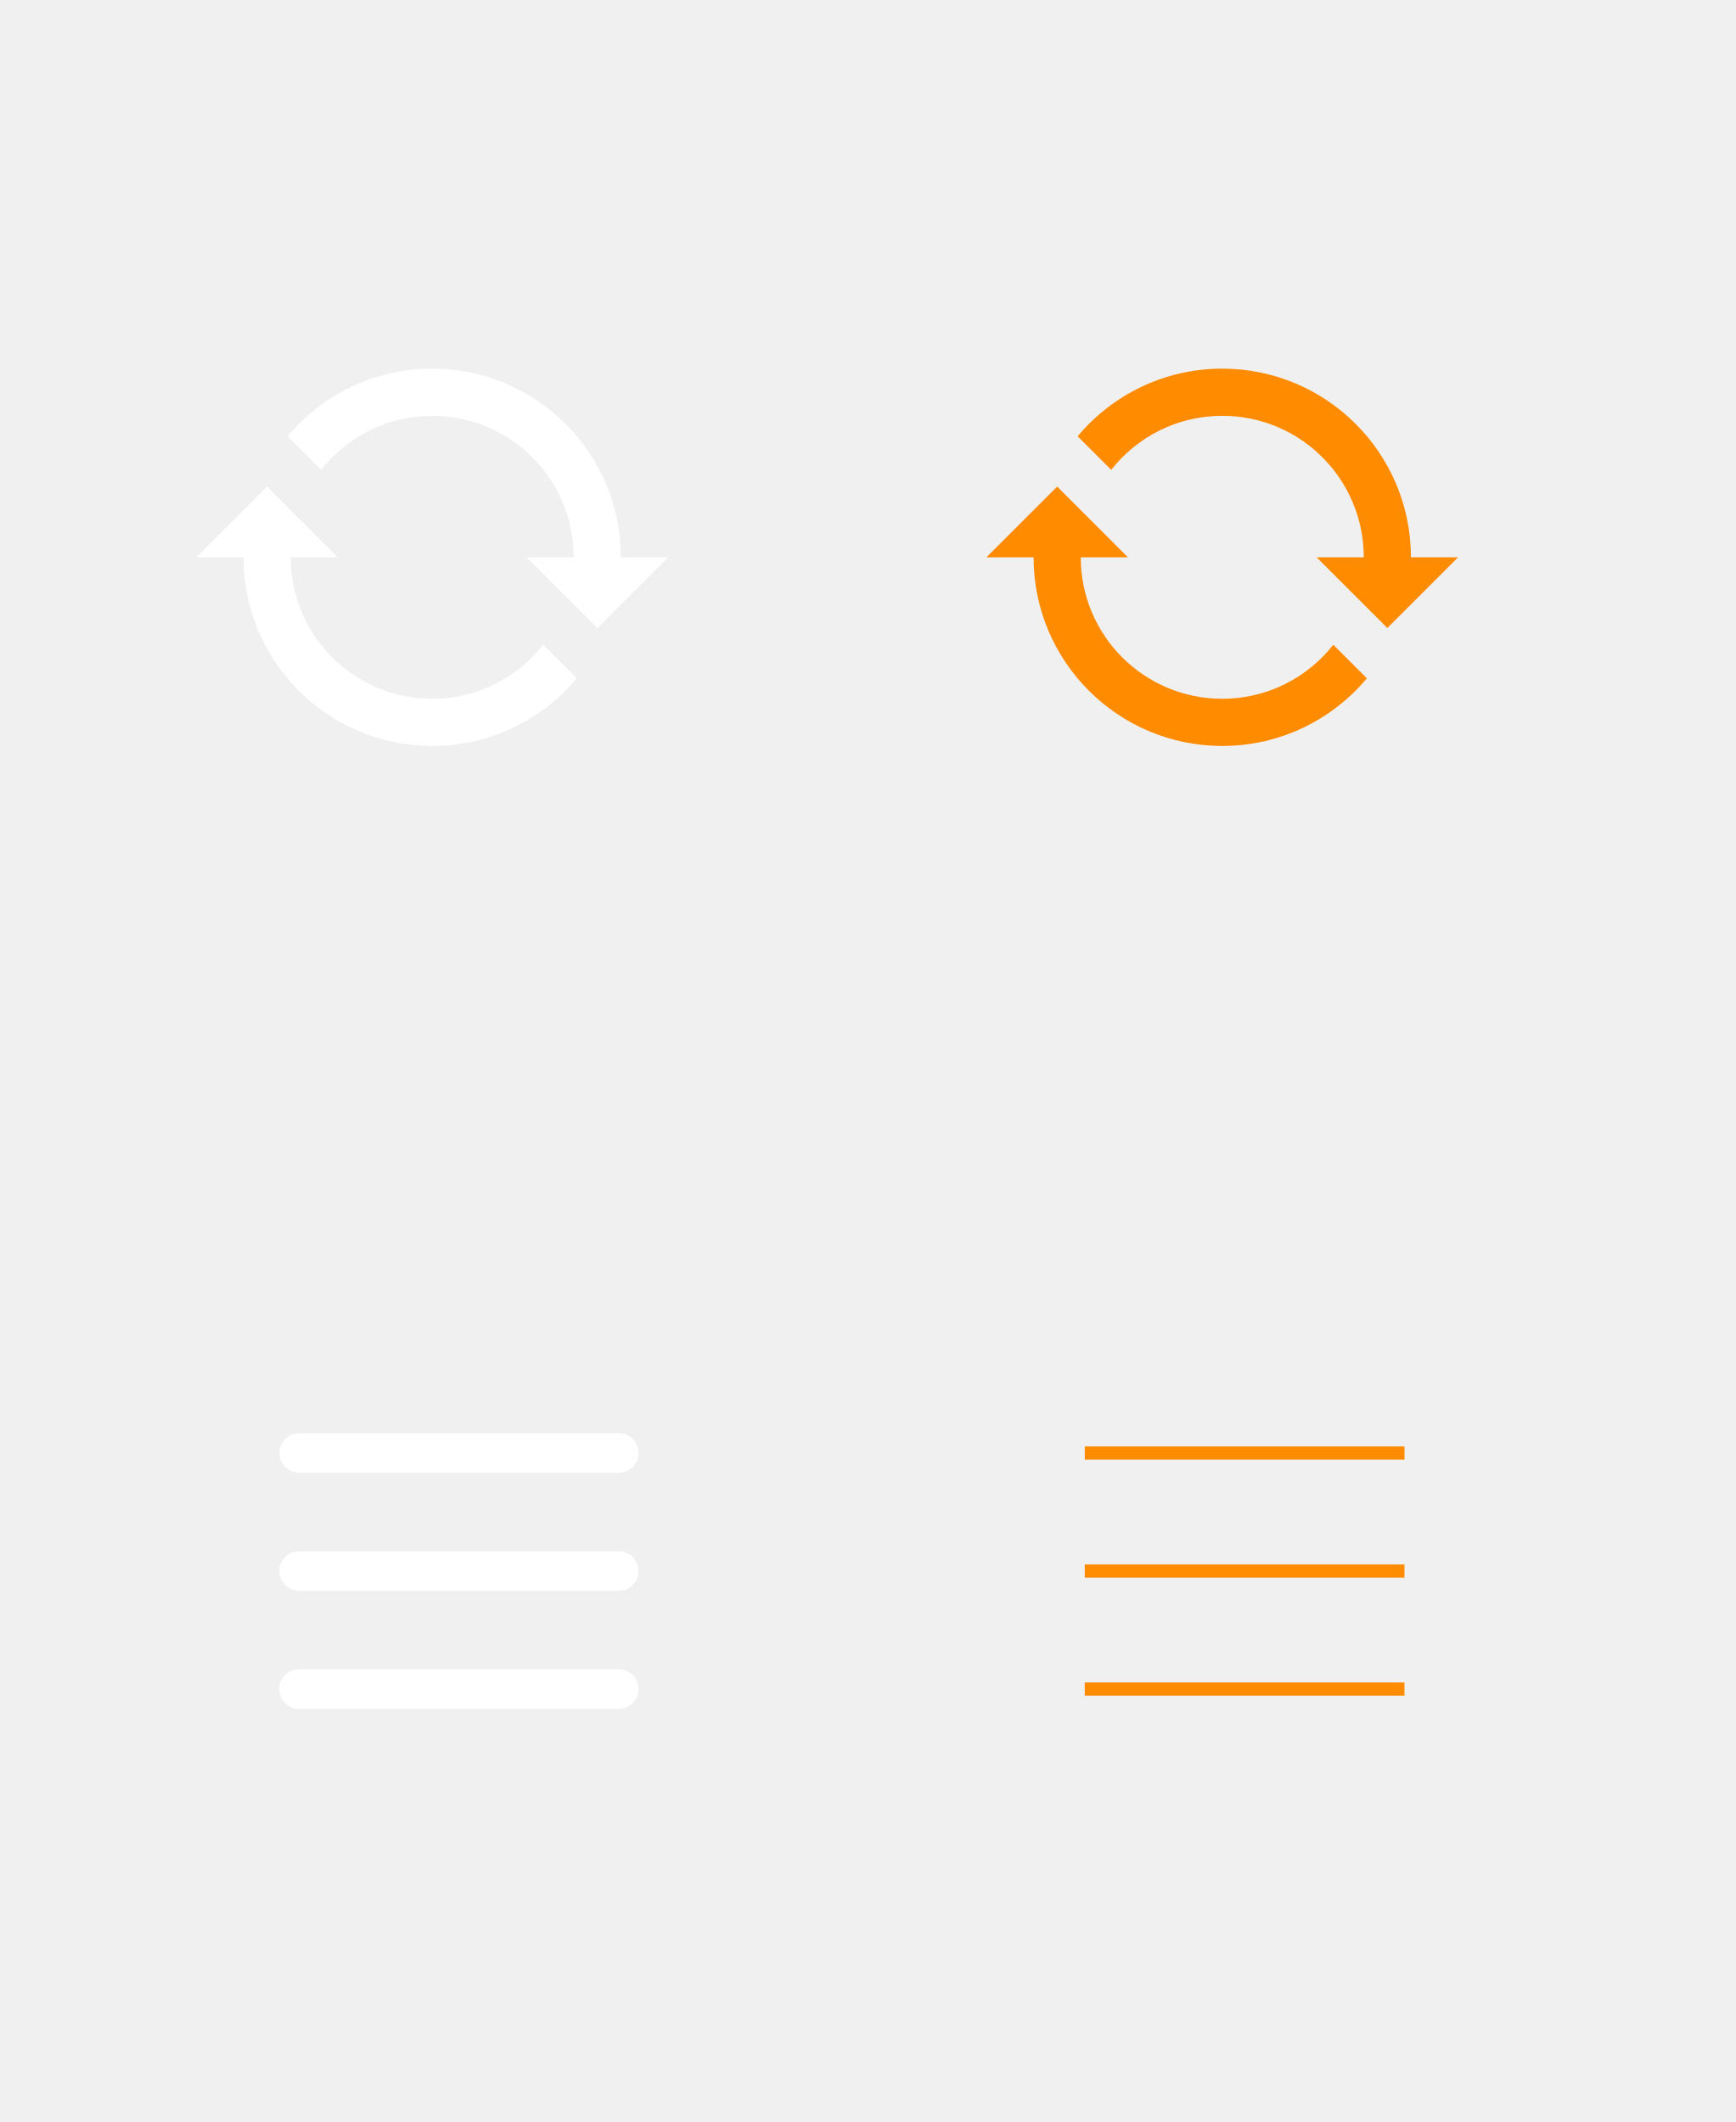
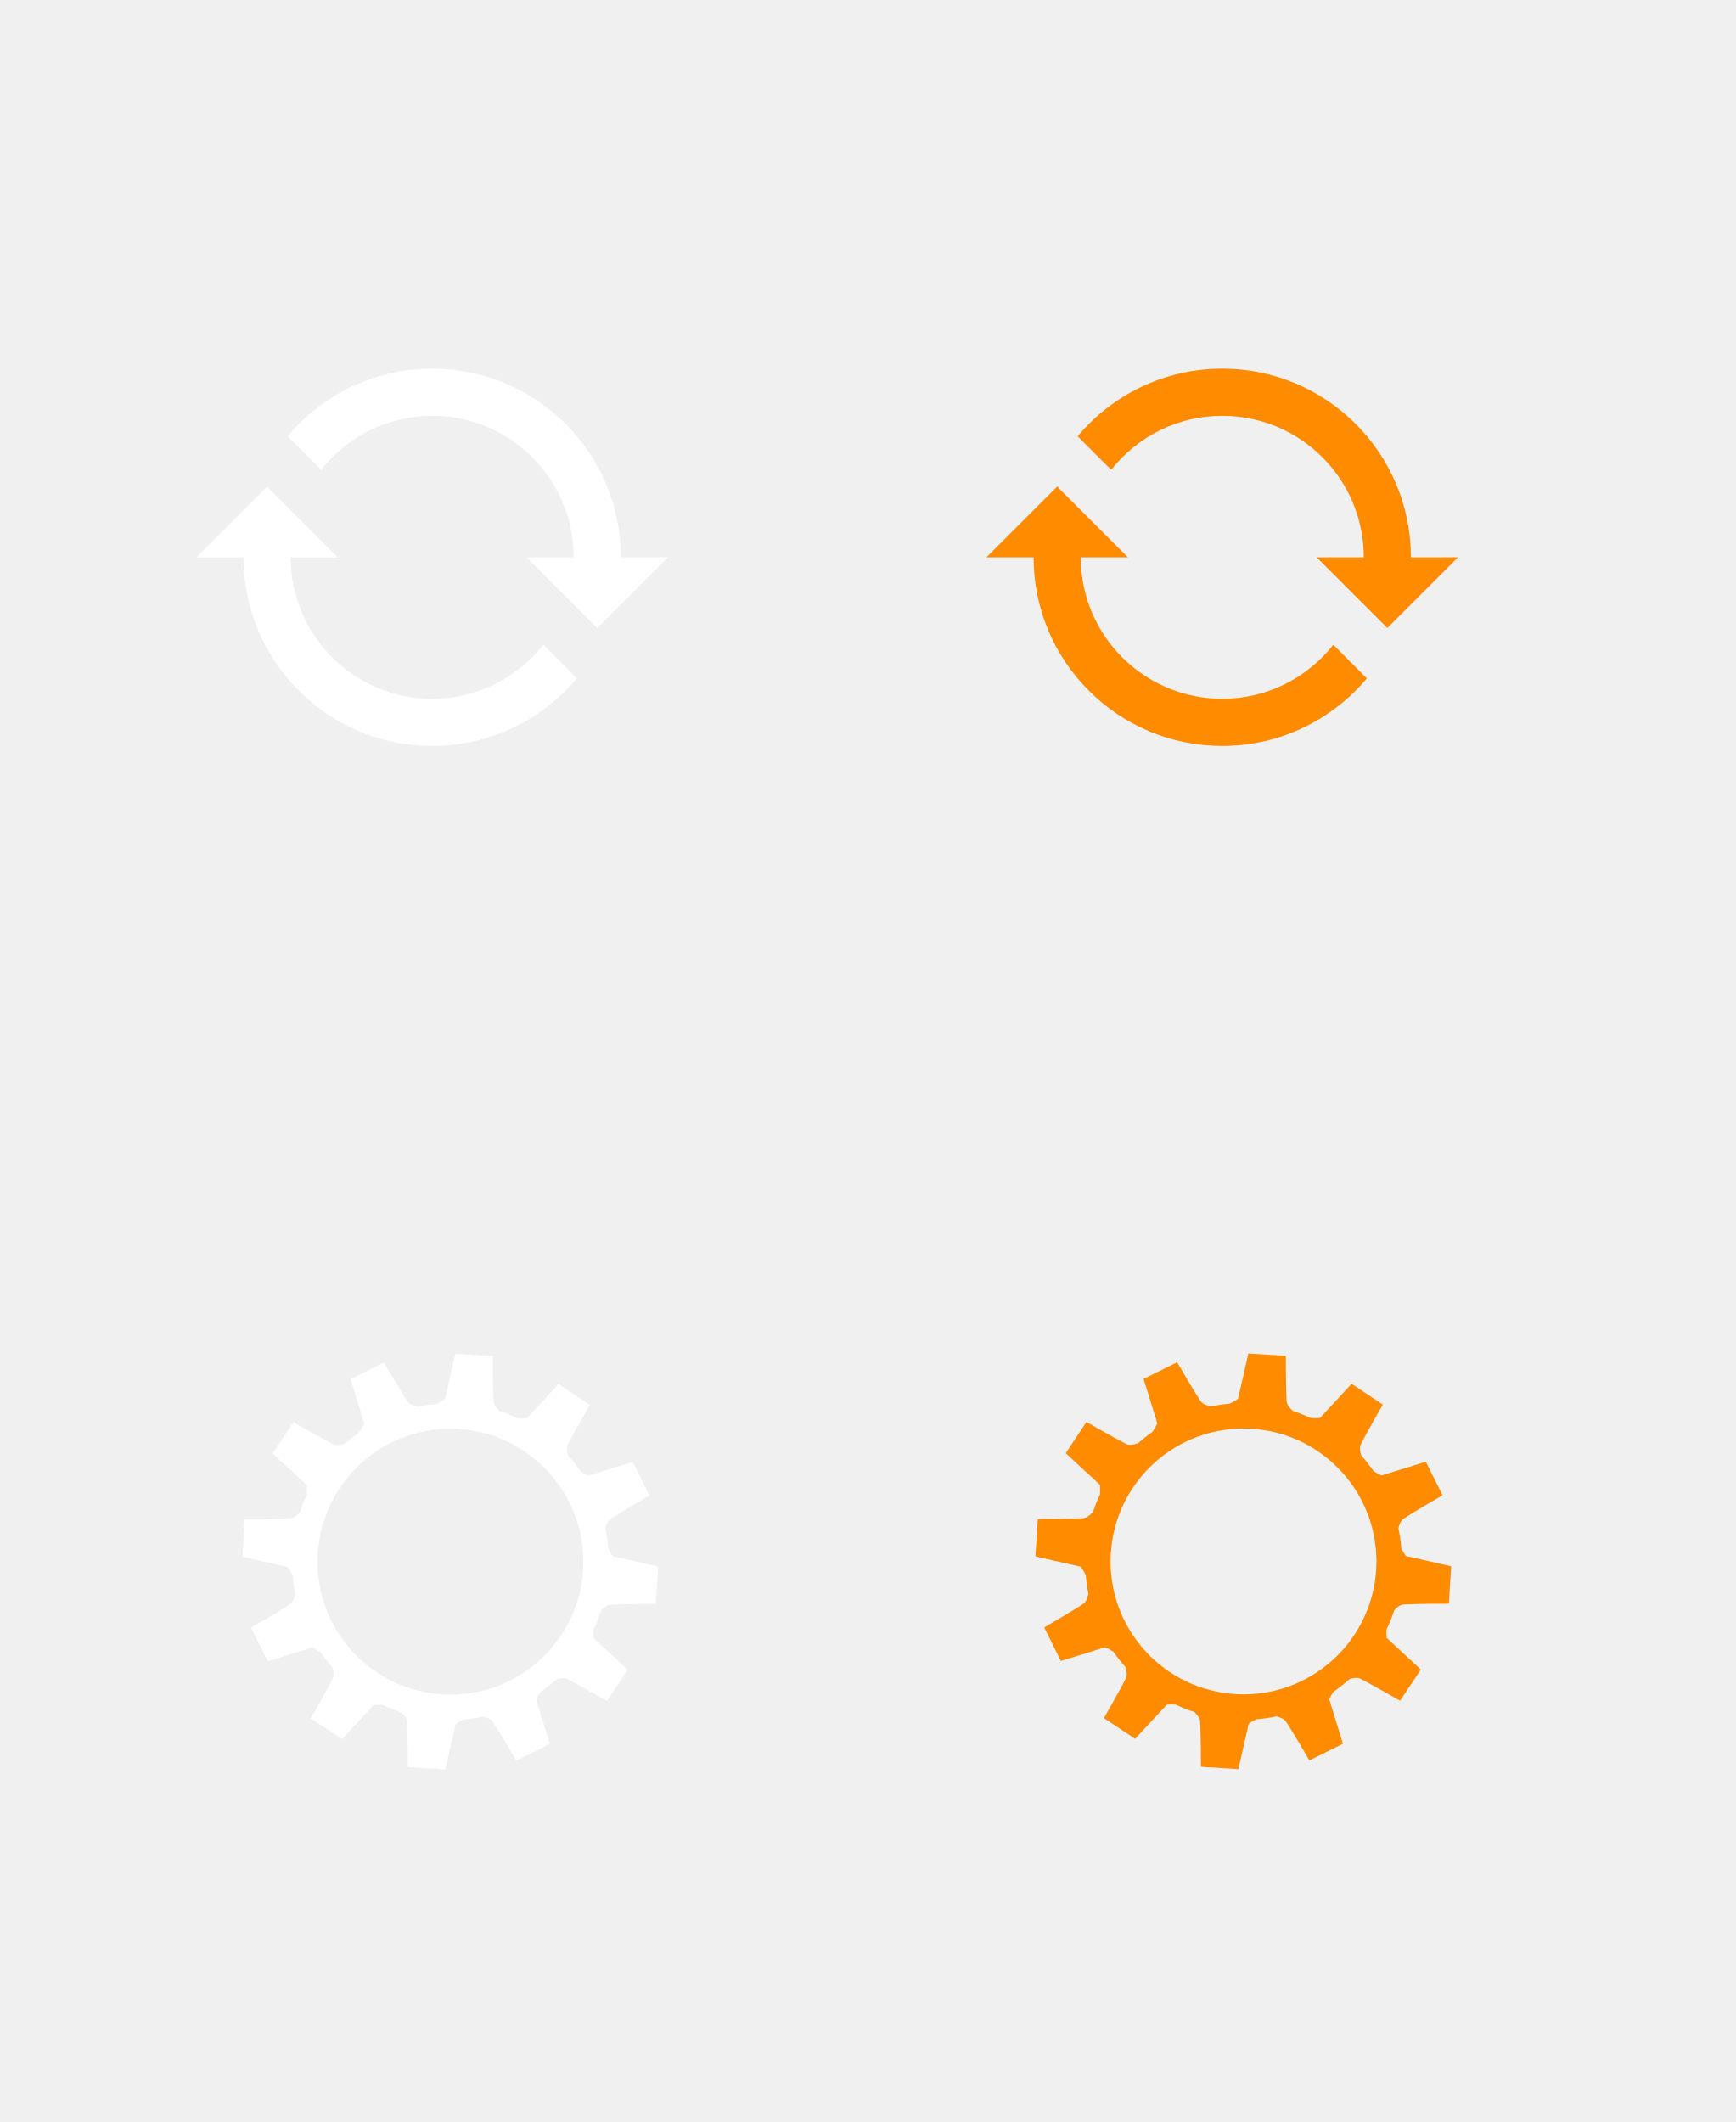
<svg xmlns="http://www.w3.org/2000/svg" version="1.1" id="Layer_1" x="0px" y="0px" width="131.834px" height="161.167px" viewBox="0 0 131.834 161.167" enable-background="new 0 0 131.834 161.167" xml:space="preserve">
  <g id="Base">
</g>
-   <line fill="#FFFFFF" stroke="#FFFFFF" stroke-width="3" stroke-linecap="round" x1="22.712" y1="110.357" x2="46.993" y2="110.357" />
-   <line fill="#FFFFFF" stroke="#FFFFFF" stroke-width="3" stroke-linecap="round" x1="22.712" y1="119.322" x2="46.993" y2="119.322" />
-   <line fill="#FFFFFF" stroke="#FFFFFF" stroke-width="3" stroke-linecap="round" x1="22.712" y1="128.285" x2="46.993" y2="128.285" />
-   <line fill="none" stroke="#FF8B00" x1="82.379" y1="110.357" x2="106.659" y2="110.357" />
-   <line fill="none" stroke="#FF8B00" x1="82.379" y1="119.322" x2="106.659" y2="119.322" />
-   <line fill="none" stroke="#FF8B00" x1="82.379" y1="128.285" x2="106.659" y2="128.285" />
-   <path fill="#FFFFFF" d="M32.82,53.073c-5.934,0-10.746-4.812-10.746-10.746h3.582l-5.373-5.373l-5.373,5.373h3.582  c0,7.912,6.416,14.328,14.328,14.328c4.413,0,8.355-1.998,10.984-5.135l-2.55-2.551C39.288,51.467,36.245,53.073,32.82,53.073z   M47.148,42.327c0-7.911-6.414-14.328-14.328-14.328c-4.41,0-8.354,1.999-10.983,5.136l2.549,2.549  c1.968-2.497,5.011-4.103,8.435-4.103c5.937,0,10.746,4.81,10.746,10.746h-3.583l5.373,5.373l5.373-5.373H47.148z" />
-   <path fill="#FF8B00" d="M92.82,53.073c-5.934,0-10.746-4.812-10.746-10.746h3.582l-5.373-5.373l-5.373,5.373h3.582  c0,7.912,6.416,14.328,14.328,14.328c4.413,0,8.355-1.998,10.984-5.135l-2.55-2.551C99.288,51.467,96.245,53.073,92.82,53.073z   M107.148,42.327c0-7.911-6.414-14.328-14.328-14.328c-4.41,0-8.354,1.999-10.983,5.136l2.549,2.549  c1.968-2.497,5.011-4.103,8.435-4.103c5.937,0,10.746,4.81,10.746,10.746h-3.583l5.373,5.373l5.373-5.373H107.148z" />
+   <path fill="#FFFFFF" d="M32.82,53.073c-5.934,0-10.746-4.813-10.746-10.746h3.582l-5.373-5.373l-5.373,5.373h3.582  c0,7.912,6.416,14.328,14.328,14.328c4.413,0,8.355-1.998,10.984-5.135l-2.55-2.551C39.288,51.467,36.245,53.073,32.82,53.073z   M47.148,42.327c0-7.911-6.414-14.328-14.328-14.328c-4.41,0-8.354,1.999-10.983,5.136l2.549,2.549  c1.968-2.497,5.011-4.103,8.435-4.103c5.937,0,10.746,4.81,10.746,10.746h-3.583l5.373,5.373l5.373-5.373H47.148z" />
+   <path fill="#FF8B00" d="M92.819,53.073c-5.934,0-10.745-4.813-10.745-10.746h3.582l-5.373-5.373l-5.373,5.373h3.582  c0,7.912,6.416,14.328,14.327,14.328c4.414,0,8.355-1.998,10.984-5.135l-2.55-2.551C99.288,51.467,96.245,53.073,92.819,53.073z   M107.147,42.327c0-7.911-6.414-14.328-14.328-14.328c-4.409,0-8.354,1.999-10.982,5.136l2.549,2.549  c1.969-2.497,5.012-4.103,8.436-4.103c5.937,0,10.746,4.81,10.746,10.746h-3.584l5.373,5.373l5.373-5.373H107.147z" />
+   <path fill="#FF8B00" d="M105.882,122.293c0.217-0.233,0.462-0.415,0.699-0.43c0.968-0.062,3.445-0.062,3.445-0.062l0.18-2.841  l-3.445-0.785c0,0-0.174-0.234-0.341-0.576c-0.043-0.517-0.115-1.024-0.223-1.52c0.076-0.315,0.196-0.601,0.396-0.735  c0.808-0.535,2.954-1.776,2.954-1.776l-1.265-2.549l-3.375,1.043c0,0-0.278-0.12-0.602-0.341c-0.285-0.408-0.593-0.801-0.926-1.17  c-0.1-0.316-0.144-0.637-0.033-0.857c0.431-0.868,1.669-3.014,1.669-3.014l-2.37-1.578l-2.402,2.591c0,0-0.311,0.036-0.709,0.005  c-0.439-0.205-0.889-0.385-1.354-0.536c-0.251-0.229-0.456-0.488-0.473-0.739c-0.061-0.967-0.061-3.445-0.061-3.445l-2.841-0.182  l-0.786,3.444c0,0-0.261,0.196-0.638,0.372c-0.481,0.041-0.952,0.109-1.416,0.205c-0.339-0.07-0.653-0.191-0.794-0.404  c-0.537-0.808-1.779-2.951-1.779-2.951l-2.549,1.266l1.047,3.375c0,0-0.132,0.307-0.373,0.651c-0.381,0.268-0.742,0.554-1.089,0.861  c-0.332,0.111-0.672,0.167-0.904,0.051c-0.869-0.431-3.018-1.667-3.018-1.667l-1.573,2.371l2.593,2.401c0,0,0.039,0.324,0.005,0.742  c-0.197,0.422-0.372,0.856-0.52,1.304c-0.229,0.26-0.494,0.474-0.754,0.49c-0.967,0.061-3.444,0.063-3.444,0.063l-0.179,2.842  l3.446,0.782c0,0,0.193,0.261,0.37,0.636c0.043,0.48,0.108,0.952,0.204,1.412c-0.07,0.335-0.193,0.644-0.404,0.783  c-0.806,0.538-2.952,1.777-2.952,1.777l1.266,2.551l3.377-1.046c0,0,0.285,0.123,0.617,0.351c0.278,0.402,0.581,0.785,0.906,1.149  c0.103,0.32,0.148,0.644,0.037,0.866c-0.431,0.867-1.668,3.016-1.668,3.016l2.371,1.576l2.402-2.593c0,0,0.293-0.034,0.675-0.006  c0.458,0.215,0.93,0.403,1.416,0.562c0.239,0.221,0.43,0.472,0.444,0.713c0.06,0.967,0.062,3.446,0.062,3.446l2.841,0.179  l0.785-3.445c0,0,0.232-0.174,0.574-0.341c0.52-0.043,1.031-0.114,1.531-0.22c0.311,0.072,0.592,0.193,0.725,0.393  c0.538,0.806,1.777,2.951,1.777,2.951l2.55-1.265l-1.044-3.377c0,0,0.112-0.258,0.318-0.568c0.431-0.297,0.842-0.62,1.229-0.971  c0.304-0.092,0.606-0.128,0.82-0.021c0.866,0.431,3.014,1.67,3.014,1.67l1.577-2.37l-2.593-2.404c0,0-0.031-0.276-0.008-0.644  C105.527,123.284,105.72,122.794,105.882,122.293z M94.435,128.687c-5.575,0-10.095-4.519-10.095-10.093  c0-5.576,4.52-10.096,10.095-10.096s10.094,4.52,10.094,10.096C104.528,124.168,100.01,128.687,94.435,128.687z" />
+   <path fill="#FFFFFF" d="M45.655,122.313c0.217-0.233,0.462-0.415,0.7-0.43c0.967-0.062,3.445-0.062,3.445-0.062l0.18-2.841  l-3.445-0.785c0,0-0.174-0.234-0.341-0.576c-0.043-0.517-0.115-1.024-0.222-1.52c0.075-0.315,0.196-0.601,0.395-0.735  c0.809-0.535,2.955-1.776,2.955-1.776l-1.265-2.549l-3.375,1.043c0,0-0.278-0.12-0.601-0.341c-0.285-0.408-0.593-0.801-0.926-1.17  c-0.1-0.316-0.144-0.637-0.034-0.857c0.431-0.868,1.669-3.014,1.669-3.014l-2.371-1.578l-2.402,2.591c0,0-0.31,0.036-0.709,0.005  c-0.438-0.205-0.889-0.385-1.353-0.536c-0.251-0.229-0.456-0.488-0.473-0.739c-0.061-0.967-0.061-3.445-0.061-3.445l-2.84-0.182  l-0.787,3.444c0,0-0.26,0.196-0.638,0.372c-0.48,0.041-0.952,0.109-1.416,0.205c-0.339-0.07-0.653-0.191-0.794-0.404  c-0.538-0.808-1.78-2.951-1.78-2.951l-2.549,1.266l1.047,3.375c0,0-0.132,0.307-0.373,0.651c-0.38,0.268-0.743,0.554-1.089,0.861  c-0.333,0.111-0.672,0.167-0.904,0.051c-0.87-0.431-3.018-1.667-3.018-1.667l-1.574,2.371l2.593,2.401c0,0,0.039,0.324,0.004,0.742  c-0.197,0.422-0.372,0.856-0.52,1.304c-0.229,0.26-0.494,0.474-0.753,0.49c-0.968,0.061-3.445,0.063-3.445,0.063l-0.179,2.842  l3.446,0.782c0,0,0.194,0.261,0.37,0.636c0.043,0.48,0.108,0.952,0.204,1.412c-0.07,0.335-0.192,0.644-0.404,0.783  c-0.806,0.538-2.952,1.777-2.952,1.777l1.265,2.551l3.377-1.046c0,0,0.286,0.123,0.617,0.351c0.279,0.402,0.582,0.785,0.906,1.149  c0.103,0.32,0.149,0.644,0.038,0.866c-0.431,0.867-1.669,3.016-1.669,3.016l2.372,1.576l2.402-2.593c0,0,0.293-0.034,0.674-0.006  c0.458,0.215,0.93,0.403,1.417,0.562c0.238,0.221,0.429,0.472,0.443,0.713c0.06,0.967,0.062,3.446,0.062,3.446l2.841,0.179  l0.785-3.445c0,0,0.232-0.174,0.574-0.341c0.52-0.043,1.032-0.114,1.532-0.22c0.31,0.072,0.592,0.193,0.725,0.393  c0.538,0.806,1.778,2.951,1.778,2.951l2.549-1.265l-1.044-3.377c0,0,0.112-0.258,0.318-0.568c0.431-0.297,0.842-0.62,1.23-0.971  c0.303-0.092,0.606-0.128,0.82-0.021c0.867,0.431,3.014,1.67,3.014,1.67l1.577-2.37l-2.592-2.404c0,0-0.032-0.276-0.008-0.644  C45.3,123.303,45.493,122.814,45.655,122.313z M34.208,128.707c-5.575,0-10.095-4.519-10.095-10.093  c0-5.576,4.52-10.096,10.095-10.096c5.575,0,10.093,4.52,10.093,10.096C44.301,124.188,39.783,128.707,34.208,128.707z" />
</svg>
